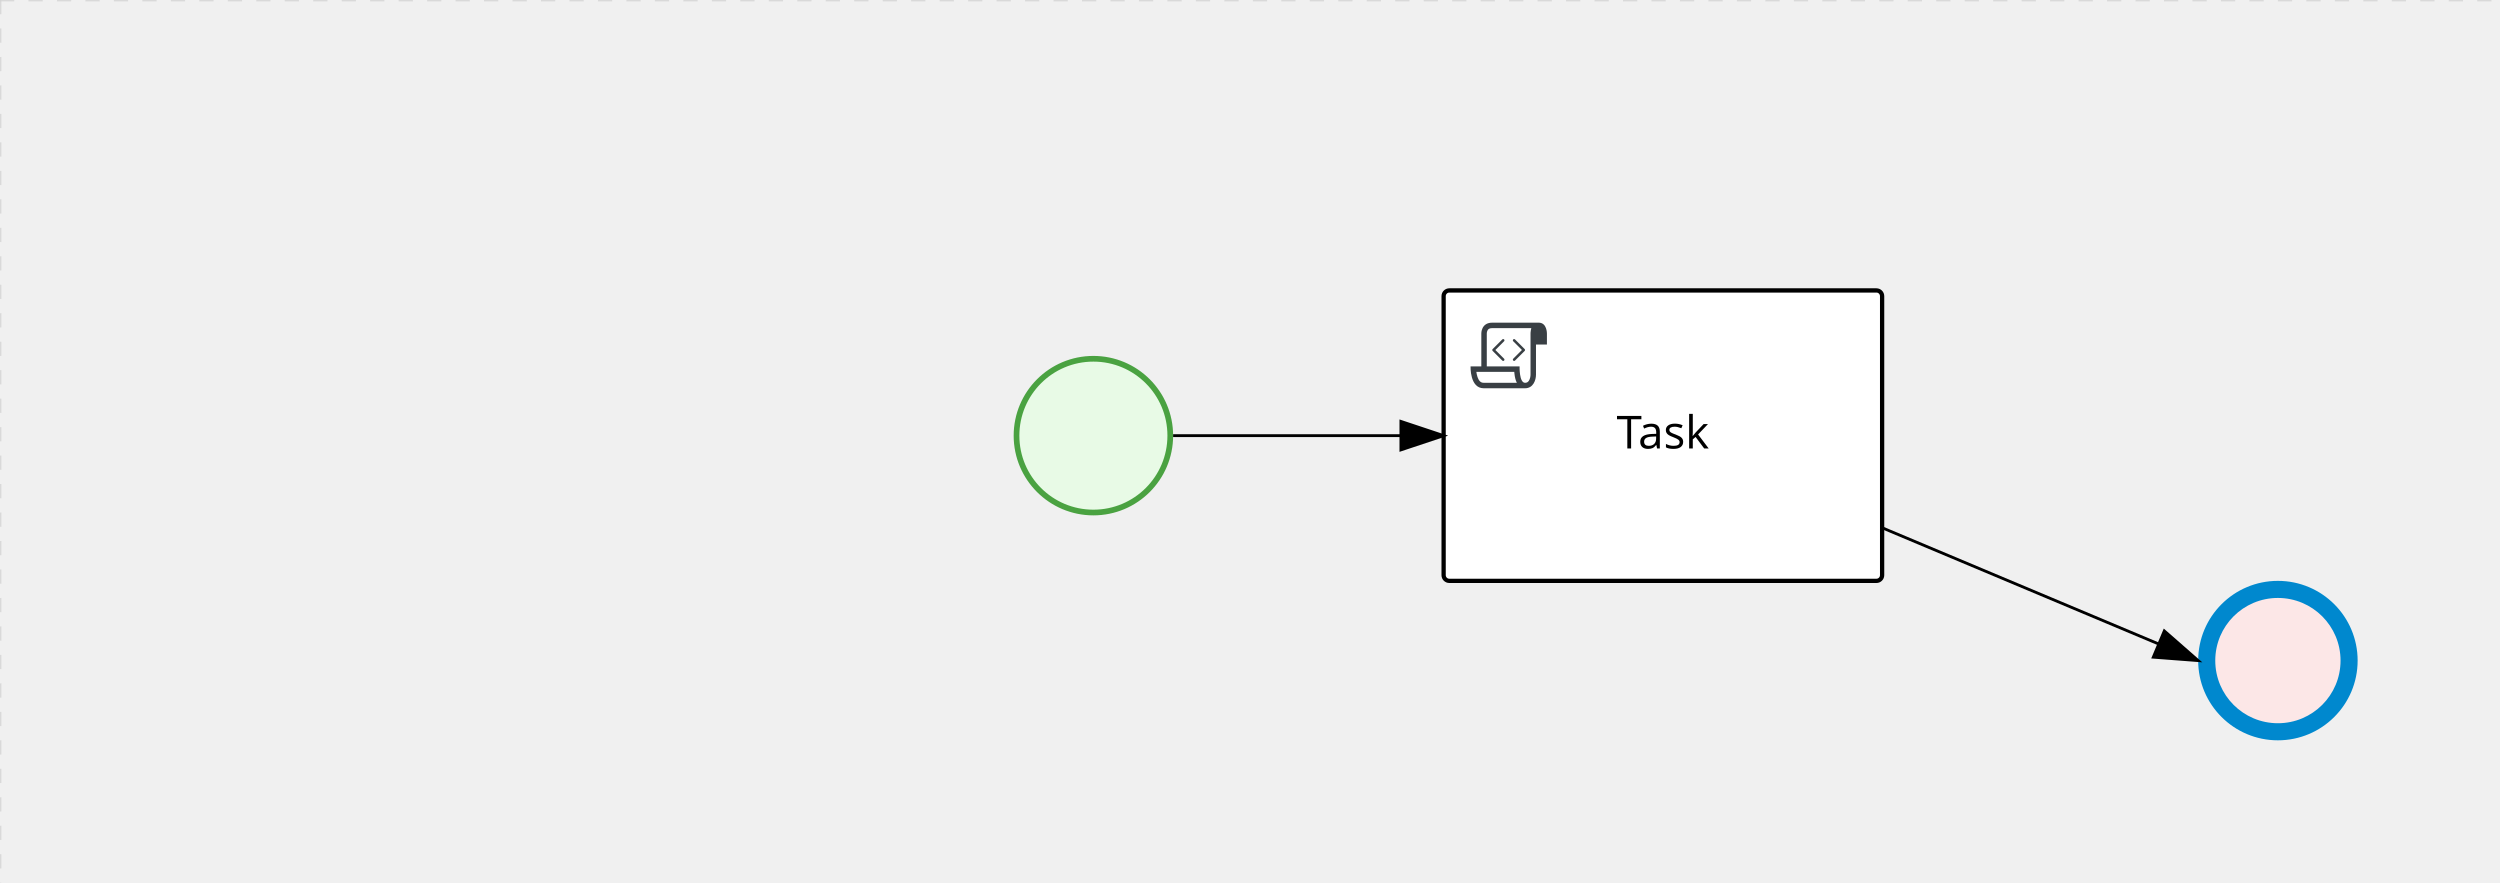
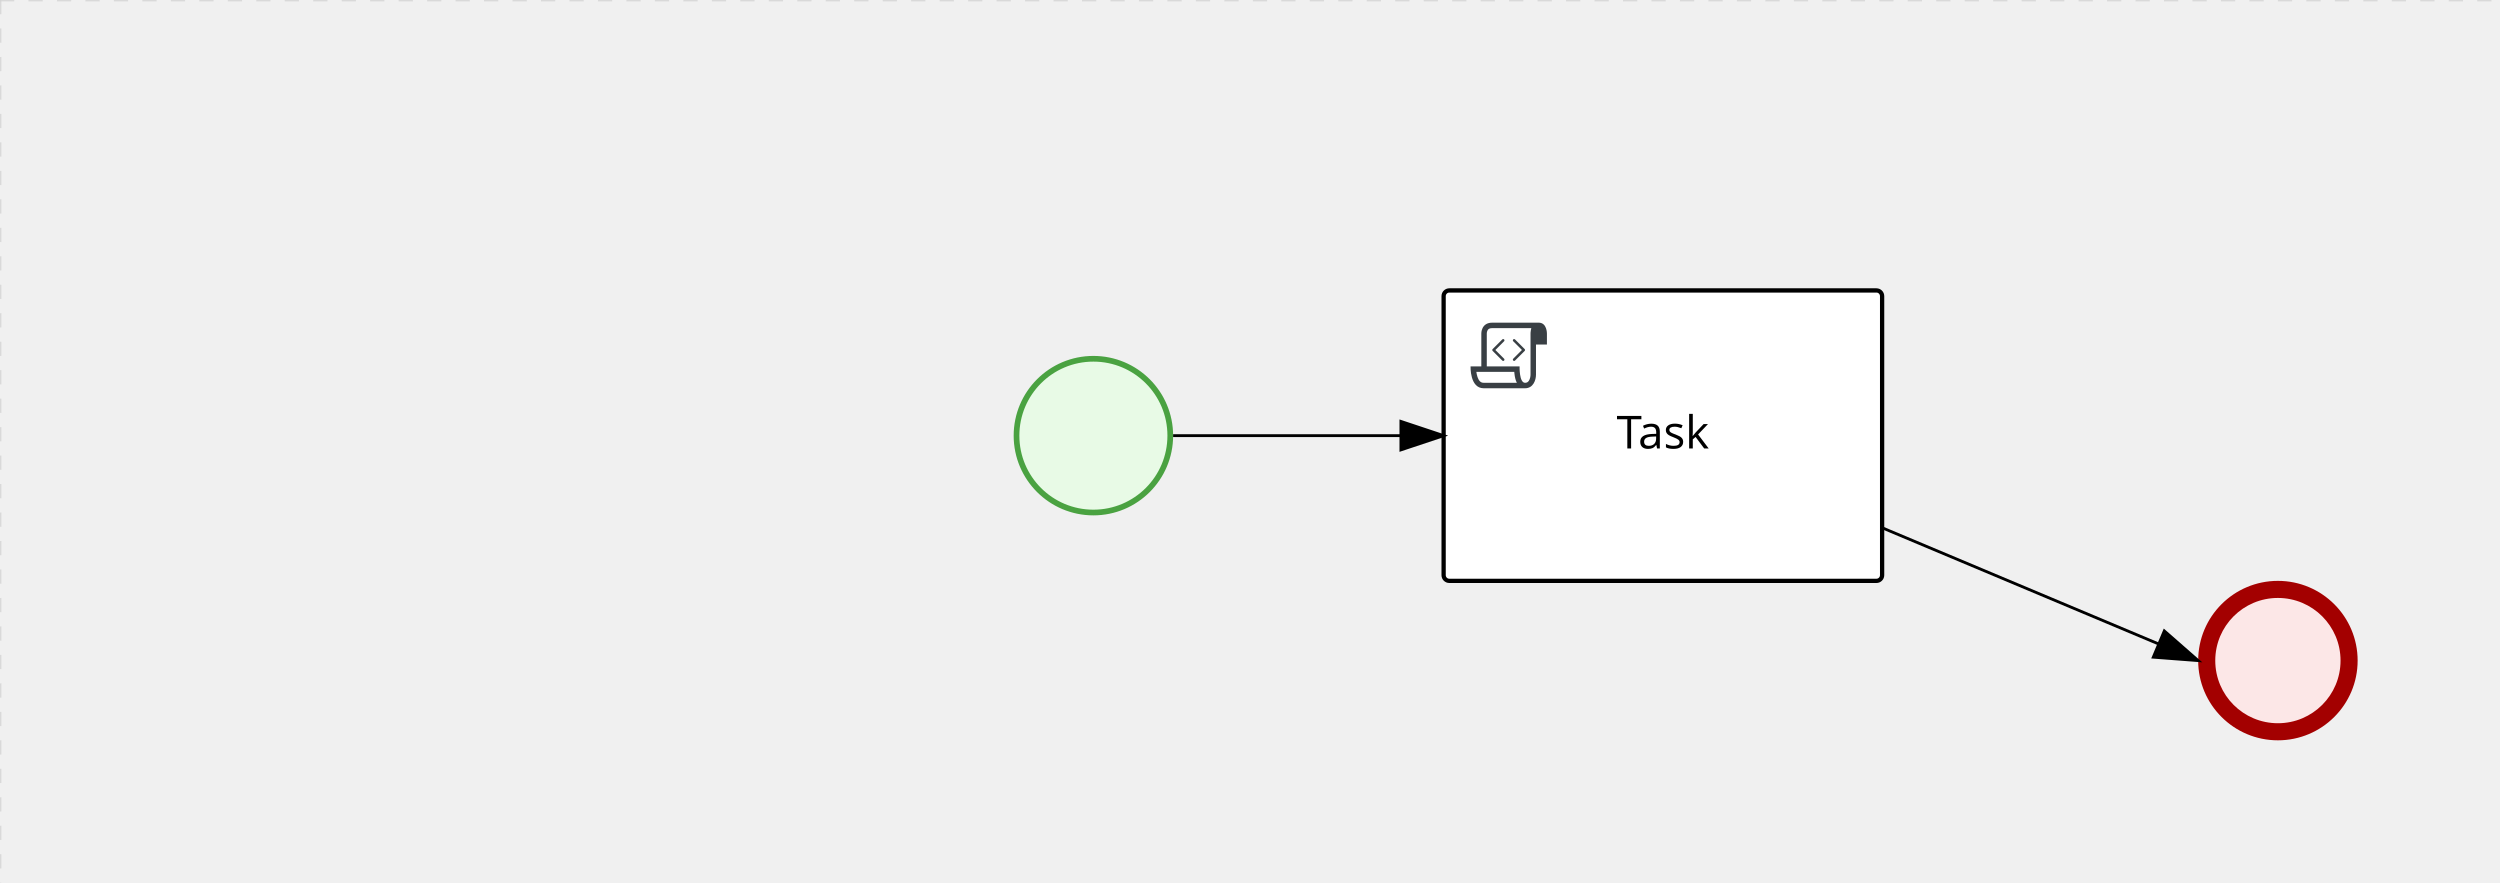
<svg xmlns="http://www.w3.org/2000/svg" version="1.1" width="878" height="310" viewBox="0 0 878 310">
  <defs />
  <g transform="matrix(1,0,0,1,0,0)">
    <g>
      <g>
        <g>
          <path fill="none" stroke="#d3d3d3" paint-order="fill stroke markers" d=" M 0 0 L 1200 0" stroke-miterlimit="10" stroke-opacity="0.8" stroke-dasharray="5" />
        </g>
        <g>
          <path fill="none" stroke="#d3d3d3" paint-order="fill stroke markers" d=" M 0 0 L 0 800" stroke-miterlimit="10" stroke-opacity="0.8" stroke-dasharray="5" />
        </g>
      </g>
      <g id="_668CDB01-1E46-4540-B68E-6DD319E74492" bpmn2nodeid="_668CDB01-1E46-4540-B68E-6DD319E74492" transform="matrix(1,0,0,1,507,102)">
        <g>
          <path fill="none" stroke="none" />
        </g>
        <g transform="matrix(1,0,0,1,0,0)">
          <path fill="#ffffff" stroke="none" id="_668CDB01-1E46-4540-B68E-6DD319E74492?shapeType=BACKGROUND" paint-order="stroke fill markers" d=" M 2 0 L 152 0 L 152 0 A 2 2 0 0 1 154 2 L 154 100 L 154 100 A 2 2 0 0 1 152 102 L 2 102 L 2 102 A 2 2 0 0 1 0 100 L 0 2 L 0 2 A 2 2 0 0 1 2 0 Z" />
        </g>
        <g transform="matrix(1,0,0,1,0,0)">
          <path fill="none" stroke="#000000" id="_668CDB01-1E46-4540-B68E-6DD319E74492?shapeType=BORDER&amp;renderType=STROKE" paint-order="fill stroke markers" d=" M 2 0 L 152 0 L 152 0 A 2 2 0 0 1 154 2 L 154 100 L 154 100 A 2 2 0 0 1 152 102 L 2 102 L 2 102 A 2 2 0 0 1 0 100 L 0 2 L 0 2 A 2 2 0 0 1 2 0 Z" stroke-miterlimit="10" stroke-width="1.5" stroke-dasharray="" />
        </g>
        <g>
          <g transform="matrix(0.06,0,0,0.06,9.4,9.4)">
            <g transform="matrix(1,0,0,1,0,0)">
              <path fill="#393f44" stroke="none" id="_668CDB01-1E46-4540-B68E-6DD319E74492undefined" paint-order="stroke fill markers" d=" M 0 0 M 197.3 130.2 C 194.4 127.3 189.6 127.3 186.7 130.2 L 130.2 186.7 C 127.3 189.6 127.3 194.4 130.2 197.3 L 186.7 253.8 C 188.1 255.3 190.1 256 192 256 C 193.9 256 195.9 255.3 197.3 253.7 C 200.2 250.8 200.2 246 197.3 243.1 L 146.2 192 L 197.3 140.8 C 200.2 137.9 200.2 133.1 197.3 130.2 Z" />
            </g>
            <g transform="matrix(1,0,0,1,0,0)">
              <path fill="#393f44" stroke="none" id="_668CDB01-1E46-4540-B68E-6DD319E74492undefined" paint-order="stroke fill markers" d=" M 0 0 M 261.3 130.2 C 258.4 127.3 253.6 127.3 250.7 130.2 C 247.8 133.1 247.8 137.9 250.7 140.8 L 301.8 191.9 L 250.7 243 C 247.8 245.9 247.8 250.7 250.7 253.6 C 252.1 255.3 254.1 256 256 256 C 257.9 256 259.9 255.3 261.3 253.8 L 317.8 197.3 C 320.7 194.4 320.7 189.6 317.8 186.7 L 261.3 130.2 Z" />
            </g>
            <g transform="matrix(1,0,0,1,0,0)">
              <path fill="#393f44" stroke="none" id="_668CDB01-1E46-4540-B68E-6DD319E74492undefined" paint-order="stroke fill markers" d=" M 0 0 M 400 32 C 400 32 152.8 32 128 32 C 62 32 64 96 64 96 L 64 288 L 1 288 C 1 288 -4 416 78 416 L 320 416 C 368 416 384 368 384 336 C 384 314.2 384 224.4 384 160 L 448 160 L 448 96 C 448 96 449 32 400 32 Z M 0 0 M 78 383.9 C 68.5 383.9 61.6 381.1 55.5 374.9 C 43.4 362.4 37.5 339.6 34.9 320 L 256.9 320 C 257.1 322.7 257.3 325.4 257.6 328.2 C 260 351.6 264.7 370.1 271.9 383.9 L 78 383.9 L 78 383.9 Z M 0 0 M 352 336 C 352 345.9 349.6 360.3 342.9 371 C 337.2 380.1 330.4 384 320 384 C 285 384 288 288 288 288 L 96 288 L 96 96 L 96 95.9 L 96 95.1 C 96 90.6 97.6 78.3 104.7 71.2 C 106.5 69.4 111.9 64 128 64 L 356.5 64 C 354.4 72.8 352.8 81.8 352.2 89.9 C 352.2 90.5 352.1 91.1 352.1 91.7 C 352.1 92 352.1 92.3 352.1 92.6 C 352 94.8 352 96 352 96 L 352 160 L 352 336 Z" />
            </g>
          </g>
        </g>
        <g transform="matrix(1,0,0,1,60.75,43.5)">
          <text fill="#000000" stroke="none" font-family="Open Sans" font-size="12pt" font-style="normal" font-weight="normal" text-decoration="normal" x="16.25" y="12" text-anchor="middle" dominant-baseline="alphabetic">Task</text>
        </g>
      </g>
      <g id="_9A2B1898-479A-45E1-953E-D4089E86CB75" bpmn2nodeid="_9A2B1898-479A-45E1-953E-D4089E86CB75" transform="matrix(1,0,0,1,356,125)">
        <g>
          <path fill="none" stroke="none" />
        </g>
        <g transform="matrix(0.125,0,0,0.125,0,0)">
          <g transform="matrix(1,0,0,1,0,0)">
            <path fill="#e8fae6" stroke="none" id="_9A2B1898-479A-45E1-953E-D4089E86CB75?shapeType=BACKGROUND" paint-order="stroke fill markers" d=" M 0 0 M 444 224 C 444 263.9 434.2 300.8 414.4 334.5 C 394.7 368.2 368 394.9 334.4 414.5 C 300.8 434.1 263.9 444 224 444 C 184.1 444 147.2 434.2 113.5 414.4 C 79.8 394.7 53.1 368 33.5 334.4 C 13.9 300.8 4 263.9 4 224 C 4 184.1 13.8 147.2 33.6 113.5 C 53.4 79.8 80.1 53.1 113.6 33.5 C 147.1 13.9 184.1 4 224 4 C 263.9 4 300.8 13.8 334.5 33.6 C 368.2 53.4 394.9 80.1 414.5 113.6 C 434.1 147.1 444 184.1 444 224 Z" />
          </g>
          <g>
            <g transform="matrix(1,0,0,1,0,0)">
              <g transform="matrix(1,0,0,1,0,0)">
                <path fill="#4aa241" stroke="none" id="_9A2B1898-479A-45E1-953E-D4089E86CB75?shapeType=BORDER&amp;renderType=FILL" paint-order="stroke fill markers" d=" M 0 0 M 224 0 C 100.3 0 0 100.3 0 224 C 0 347.7 100.3 448 224 448 C 347.7 448 448 347.7 448 224 C 448 100.3 347.7 0 224 0 Z M 0 0 M 224 432 C 109.1 432 16 338.9 16 224 C 16 109.1 109.1 16 224 16 C 338.9 16 432 109.1 432 224 C 432 338.9 338.9 432 224 432 Z" />
              </g>
            </g>
          </g>
        </g>
        <g transform="matrix(1,0,0,1,28,61)" />
      </g>
      <g id="_09506432-78FA-46DC-B21E-138F7CEEB9CF" bpmn2nodeid="_09506432-78FA-46DC-B21E-138F7CEEB9CF">
        <g>
          <path fill="none" stroke="#000000" paint-order="fill stroke markers" d=" M 412 153 L 492 153" stroke-miterlimit="10" stroke-dasharray="" />
        </g>
        <g transform="matrix(1,0,0,1,412,153)" />
        <g transform="matrix(6.123233995736766e-17,1,-1,6.123233995736766e-17,507,148)">
          <path fill="#000000" stroke="#000000" paint-order="fill stroke markers" d=" M 10 15 L 0 15 L 5 0 Z" stroke-miterlimit="10" stroke-dasharray="" />
        </g>
        <g transform="matrix(1,0,0,1,412,143)" />
      </g>
      <g transform="matrix(1,0,0,1,507,102)" />
      <g transform="matrix(1,0,0,1,356,125)" />
      <g id="_92288A33-4BB8-4753-9C4E-D234B96247E8" bpmn2nodeid="_92288A33-4BB8-4753-9C4E-D234B96247E8" transform="matrix(1,0,0,1,772,204)">
        <g>
          <path fill="none" stroke="none" />
        </g>
        <g transform="matrix(0.125,0,0,0.125,0,0)">
          <g transform="matrix(1,0,0,1,0,0)">
            <path fill="#fce7e7" stroke="none" id="_92288A33-4BB8-4753-9C4E-D234B96247E8?shapeType=BACKGROUND" paint-order="stroke fill markers" d=" M 0 0 M 444 224 C 444 263.9 434.2 300.8 414.4 334.5 C 394.7 368.2 368 394.9 334.4 414.5 C 300.8 434.1 263.9 444 224 444 C 184.1 444 147.2 434.2 113.5 414.4 C 79.8 394.7 53.1 368 33.5 334.4 C 13.9 300.8 4 263.9 4 224 C 4 184.1 13.8 147.2 33.6 113.5 C 53.4 79.8 80.1 53.1 113.6 33.5 C 147.1 13.9 184.1 4 224 4 C 263.9 4 300.8 13.8 334.5 33.6 C 368.2 53.4 394.9 80.1 414.5 113.6 C 434.1 147.1 444 184.1 444 224 Z" />
          </g>
          <g>
            <g transform="matrix(1,0,0,1,0,0)">
              <g transform="matrix(1,0,0,1,0,0)">
-                 <path fill="rgb(0,136,206)" stroke="none" id="_92288A33-4BB8-4753-9C4E-D234B96247E8?shapeType=BORDER&amp;renderType=FILL" paint-order="stroke fill markers" d=" M 0 0 M 224 0 C 100.3 0 0 100.3 0 224 C 0 347.7 100.3 448 224 448 C 347.7 448 448 347.7 448 224 C 448 100.3 347.7 0 224 0 Z M 0 0 M 224 400 C 126.8 400 48 321.2 48 224 C 48 126.8 126.8 48 224 48 C 321.2 48 400 126.8 400 224 C 400 321.2 321.2 400 224 400 Z" />
+                 <path fill="rgb(163,0,0)" stroke="none" id="_92288A33-4BB8-4753-9C4E-D234B96247E8?shapeType=BORDER&amp;renderType=FILL" paint-order="stroke fill markers" d=" M 0 0 M 224 0 C 100.3 0 0 100.3 0 224 C 0 347.7 100.3 448 224 448 C 347.7 448 448 347.7 448 224 C 448 100.3 347.7 0 224 0 Z M 0 0 M 224 400 C 126.8 400 48 321.2 48 224 C 48 126.8 126.8 48 224 48 C 321.2 48 400 126.8 400 224 C 400 321.2 321.2 400 224 400 Z" />
              </g>
            </g>
          </g>
        </g>
        <g transform="matrix(1,0,0,1,28,61)" />
      </g>
      <g id="_B03427B7-2CB8-41FB-9C31-913CE9849B28" bpmn2nodeid="_B03427B7-2CB8-41FB-9C31-913CE9849B28">
        <g>
          <path fill="none" stroke="#000000" paint-order="fill stroke markers" d=" M 661 185.356 L 758.171 226.189" stroke-miterlimit="10" stroke-dasharray="" />
        </g>
        <g transform="matrix(1,0,0,1,661,185.3564)" />
        <g transform="matrix(-0.3873992,0.9219121,-0.9219121,-0.3873992,773.937,227.3904)">
          <path fill="#000000" stroke="#000000" paint-order="fill stroke markers" d=" M 10 15 L 0 15 L 5 0 Z" stroke-miterlimit="10" stroke-dasharray="" />
        </g>
        <g transform="matrix(1,0,0,1,664.874,199.4591)" />
      </g>
      <g transform="matrix(1,0,0,1,772,204)" />
    </g>
  </g>
</svg>
